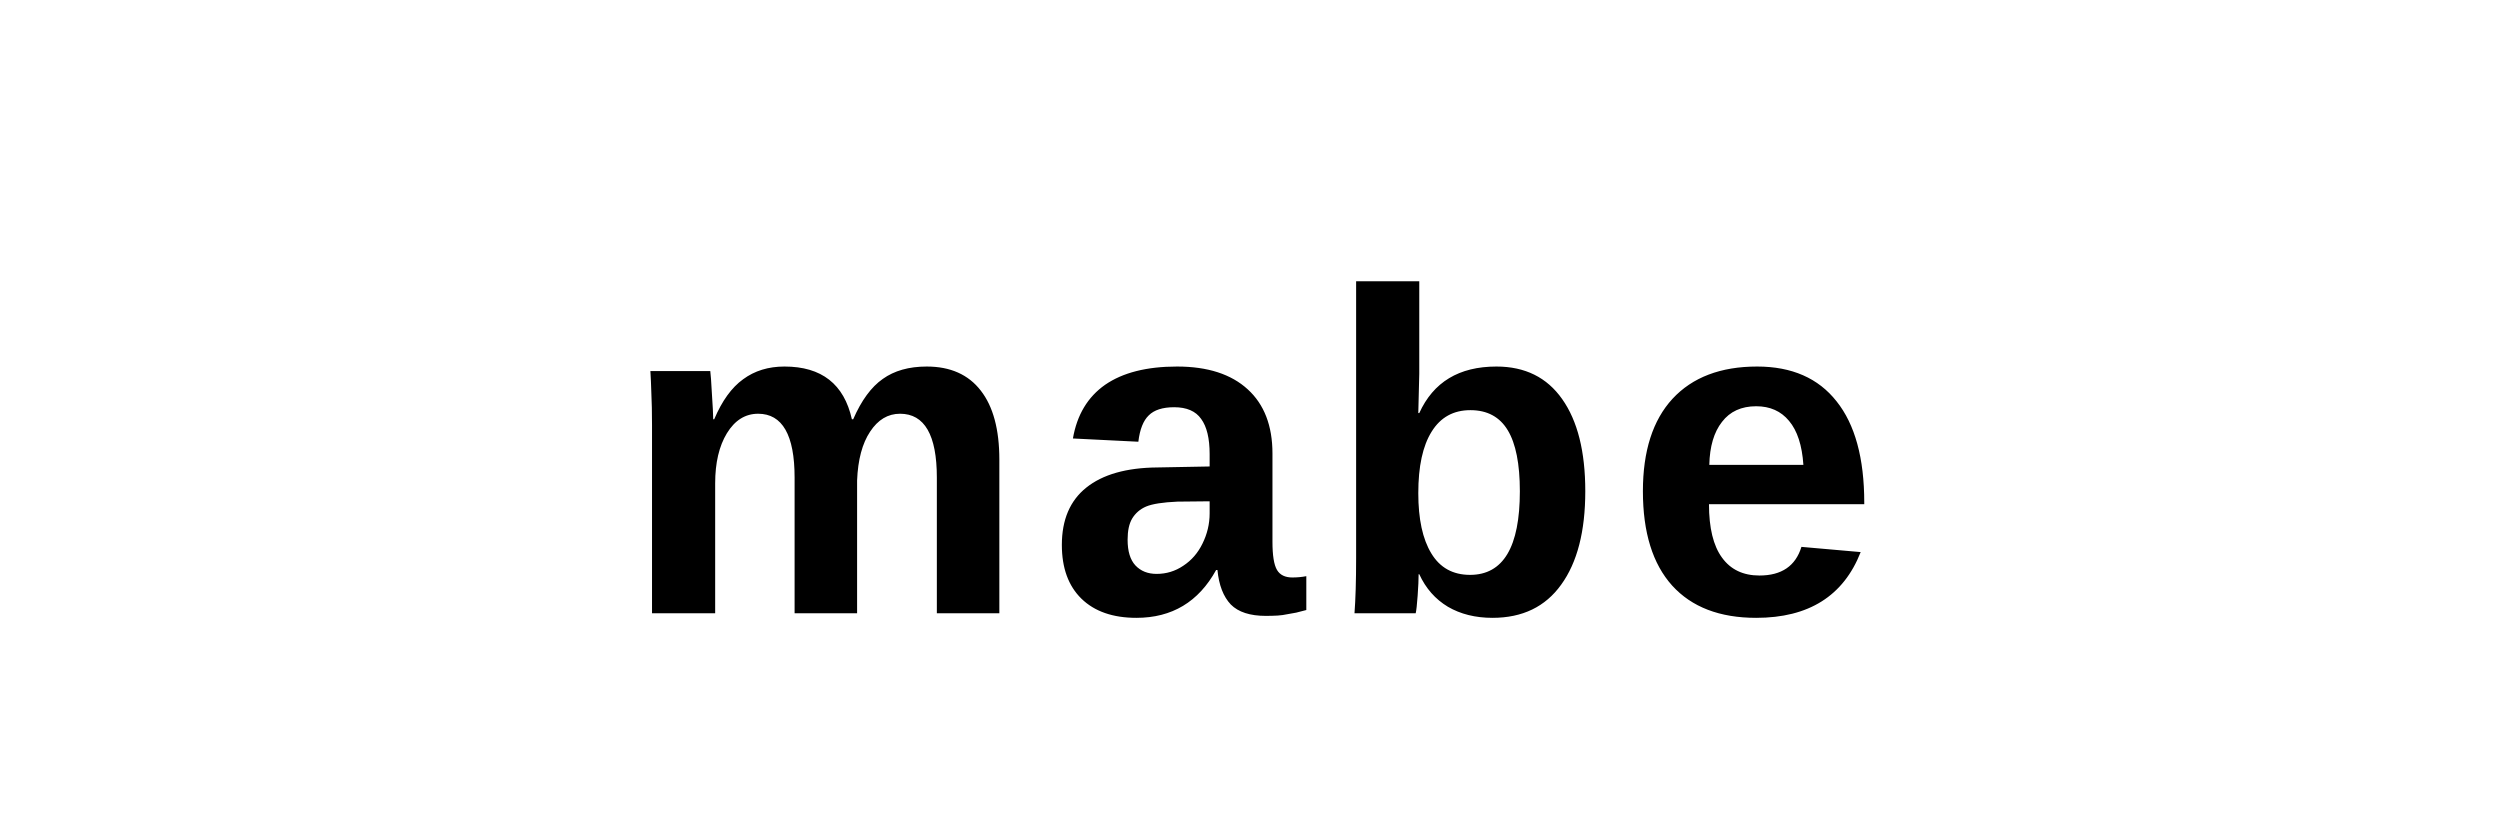
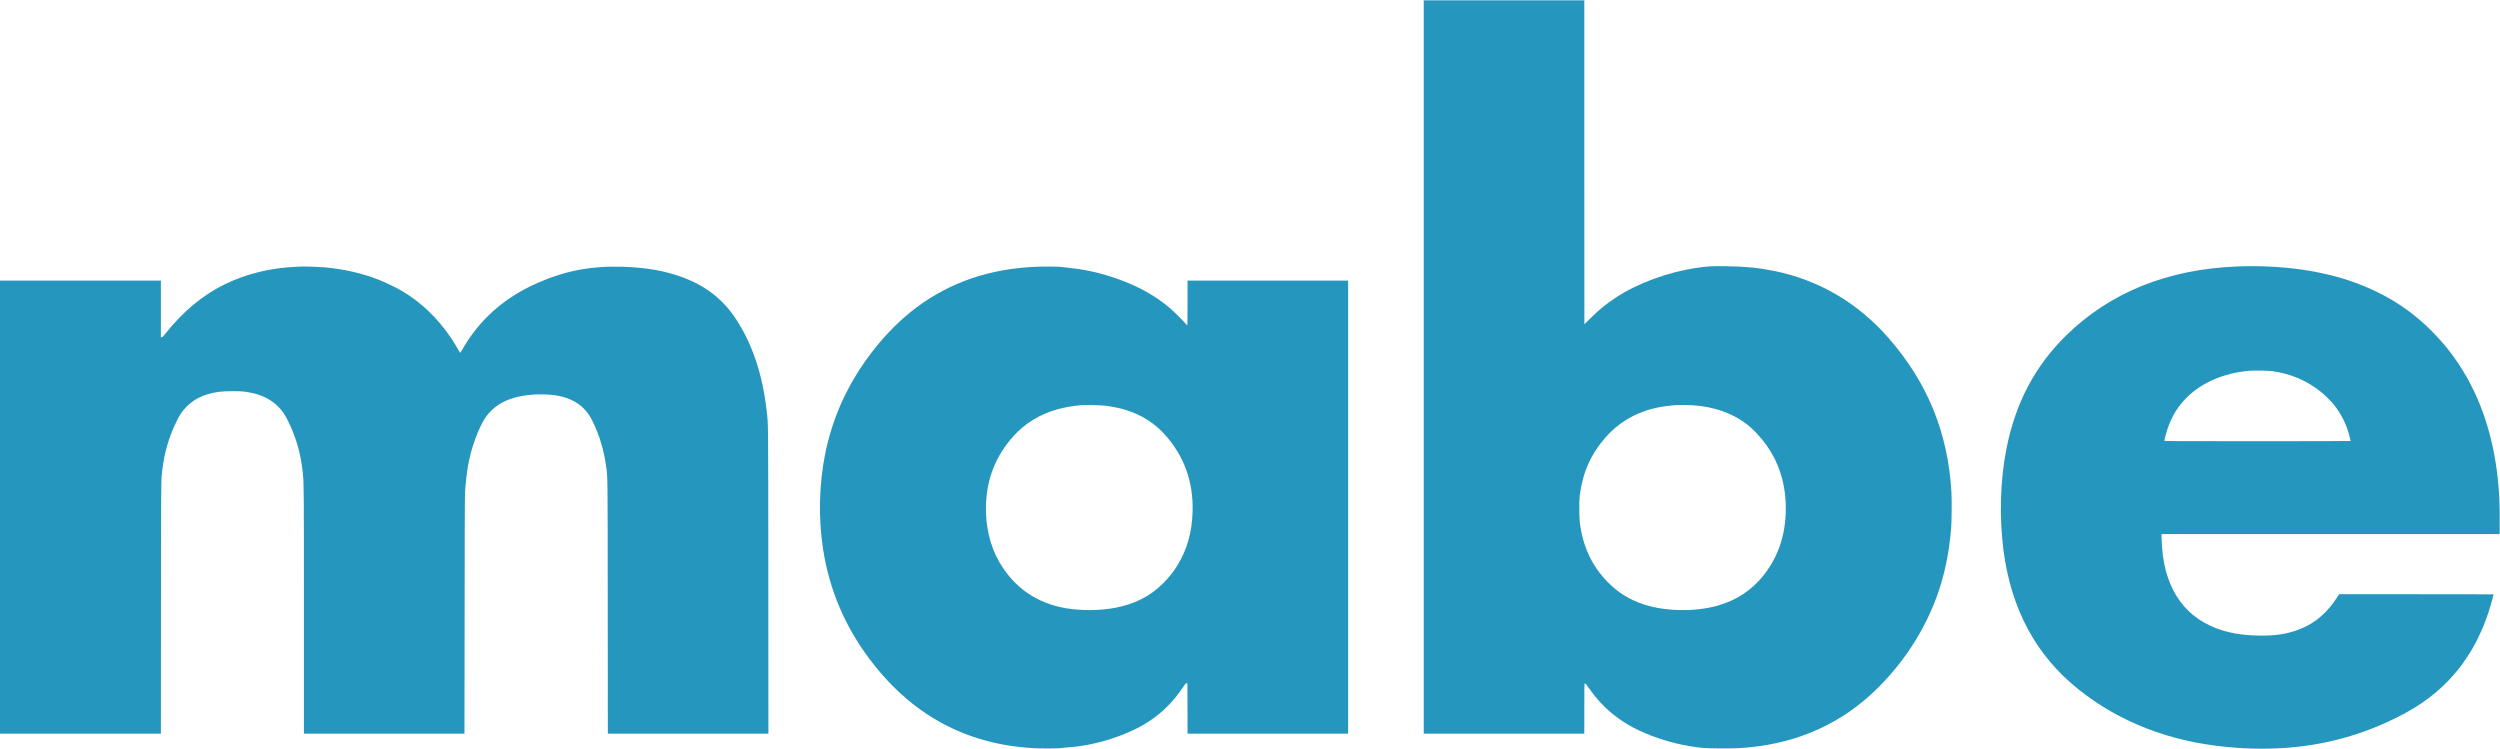
- <svg xmlns="http://www.w3.org/2000/svg" viewBox="0 0 120 40" fill="none" class="w-auto h-7">
-   <text x="50%" y="58%" dominant-baseline="middle" text-anchor="middle" fill="currentColor" font-family="'Helvetica Neue', Arial, sans-serif" font-weight="900" font-size="22" letter-spacing="1">mabe</text>
+ <svg xmlns="http://www.w3.org/2000/svg" version="1.0" width="8267pt" height="2476pt" viewBox="0 0 8267 2476" preserveAspectRatio="xMidYMid meet" id="svg12">
+   <defs id="defs16" />
+   <g transform="translate(0,2476) scale(0.1,-0.1)" fill="#000000" stroke="none" id="g10" style="fill:#2596be;fill-opacity:1">
+     <path d="M47080 12625 l0 -12125 2655 0 2655 0 0 830 c0 749 2 830 16 830 23 0 60 -43 151 -175 409 -597 985 -1079 1665 -1391 510 -234 1084 -412 1631 -504 378 -64 493 -73 987 -78 477 -4 694 4 1039 39 1645 166 3046 812 4185 1929 988 969 1726 2172 2112 3445 179 590 290 1195 345 1875 17 216 23 918 10 1161 -108 1981 -794 3662 -2100 5144 -1021 1158 -2302 1903 -3781 2199 -518 103 -937 144 -1595 153 -466 6 -565 0 -935 -53 -956 -137 -1967 -508 -2695 -989 -316 -208 -549 -399 -829 -677 -110 -109 -201 -198 -203 -198 -1 0 -3 2410 -3 5355 l0 5355 -2655 0 -2655 0 0 -12125z m8895 -1265 c715 -52 1303 -258 1788 -627 205 -156 467 -436 655 -700 385 -539 602 -1190 631 -1889 38 -955 -207 -1755 -742 -2422 -392 -488 -894 -816 -1515 -991 -736 -207 -1706 -193 -2417 36 -485 156 -867 392 -1221 754 -512 525 -811 1164 -911 1944 -22 176 -25 740 -5 905 94 755 367 1372 855 1927 542 616 1276 973 2167 1052 69 6 141 13 160 15 84 7 427 5 555 -4z" id="path2" style="fill:#2596be;fill-opacity:1" />
+     <path d="M73991 15949 c-2309 -89 -4216 -858 -5670 -2284 -1027 -1008 -1669 -2224 -1970 -3732 -206 -1031 -243 -2265 -101 -3363 254 -1953 1073 -3477 2471 -4598 1364 -1093 3029 -1738 4949 -1916 724 -68 1453 -71 2120 -10 1328 121 2586 503 3759 1141 737 401 1304 877 1796 1508 103 132 329 468 413 616 277 483 497 1026 652 1607 28 102 50 187 50 189 0 2 -1150 3 -2555 3 l-2555 0 -40 -64 c-343 -543 -747 -891 -1267 -1094 -411 -160 -801 -220 -1362 -209 -565 11 -1010 90 -1426 254 -1116 439 -1729 1438 -1772 2891 l-6 212 5591 0 5592 0 0 473 c0 481 -8 711 -35 1057 -127 1587 -570 2960 -1320 4090 -269 405 -513 705 -860 1058 -722 736 -1551 1264 -2568 1636 -1099 402 -2467 590 -3886 535z m1159 -3463 c601 -84 1127 -309 1595 -682 132 -106 346 -317 439 -434 203 -255 371 -571 465 -877 28 -89 81 -297 81 -315 0 -5 -1386 -8 -3080 -8 -2782 0 -3080 2 -3080 16 0 8 14 70 31 137 130 515 346 918 674 1256 505 520 1250 846 2105 920 158 14 633 6 770 -13z" id="path4" style="fill:#2596be;fill-opacity:1" />
+     <path d="M9840 15940 c-880 -33 -1696 -231 -2425 -590 -714 -351 -1362 -890 -1927 -1601 -96 -121 -114 -139 -139 -139 l-29 0 0 935 0 935 -2660 0 -2660 0 0 -7490 0 -7490 2660 0 2660 0 3 4163 c4 4368 2 4217 48 4587 71 572 229 1101 477 1597 112 223 183 325 326 469 186 186 383 305 654 394 263 86 478 115 857 115 299 0 406 -9 615 -52 374 -76 660 -222 896 -457 141 -142 213 -245 320 -458 275 -549 436 -1113 499 -1753 34 -347 35 -506 35 -4562 l0 -4043 2655 0 2654 0 5 3957 c2 2687 7 3987 14 4048 6 50 16 158 22 240 52 714 223 1369 512 1963 301 619 836 934 1703 1003 204 16 559 7 732 -20 426 -65 738 -212 977 -461 110 -115 182 -221 269 -396 222 -444 373 -943 447 -1469 57 -414 54 -127 57 -4683 l3 -4182 2655 0 2655 0 -3 5063 c-3 5528 1 5122 -57 5632 -139 1207 -482 2218 -1033 3045 -406 608 -951 1041 -1662 1319 -607 238 -1252 355 -2080 380 -1041 31 -1905 -137 -2832 -550 -1089 -485 -1910 -1220 -2469 -2211 -27 -49 -52 -88 -55 -88 -3 0 -11 11 -17 24 -21 47 -201 343 -277 456 -459 682 -1019 1215 -1670 1590 -155 89 -502 257 -681 329 -575 230 -1176 371 -1838 431 -111 10 -620 31 -676 28 -14 -1 -113 -4 -220 -8z" id="path6" style="fill:#2596be;fill-opacity:1" />
+     <path d="M34305 15940 c-1549 -56 -2878 -505 -4010 -1355 -1025 -770 -1952 -1959 -2495 -3200 -220 -503 -399 -1069 -509 -1613 -206 -1009 -233 -2132 -75 -3162 204 -1336 718 -2552 1540 -3646 995 -1325 2208 -2204 3634 -2635 561 -170 1133 -270 1775 -309 251 -16 837 -13 931 4 44 8 131 17 194 21 919 52 2024 406 2720 871 440 293 791 646 1101 1107 86 129 98 142 125 142 l29 0 3 -832 2 -833 2655 0 2655 0 0 7490 0 7490 -2655 0 -2655 0 0 -740 c0 -407 -4 -740 -8 -740 -4 0 -42 39 -84 88 -100 114 -389 397 -503 493 -427 359 -898 635 -1475 864 -620 247 -1227 396 -1870 460 -85 8 -180 20 -210 25 -79 14 -545 20 -815 10z m2230 -4595 c840 -97 1496 -414 1987 -959 633 -703 941 -1556 915 -2531 -19 -695 -179 -1264 -502 -1791 -139 -225 -271 -391 -475 -595 -428 -429 -947 -691 -1610 -813 -490 -90 -1106 -94 -1595 -10 -983 168 -1729 689 -2220 1547 -299 524 -453 1188 -431 1862 29 889 323 1627 909 2283 376 419 875 725 1449 886 227 64 499 112 778 136 154 13 630 4 795 -15z" id="path8" style="fill:#2596be;fill-opacity:1" />
+   </g>
</svg>
